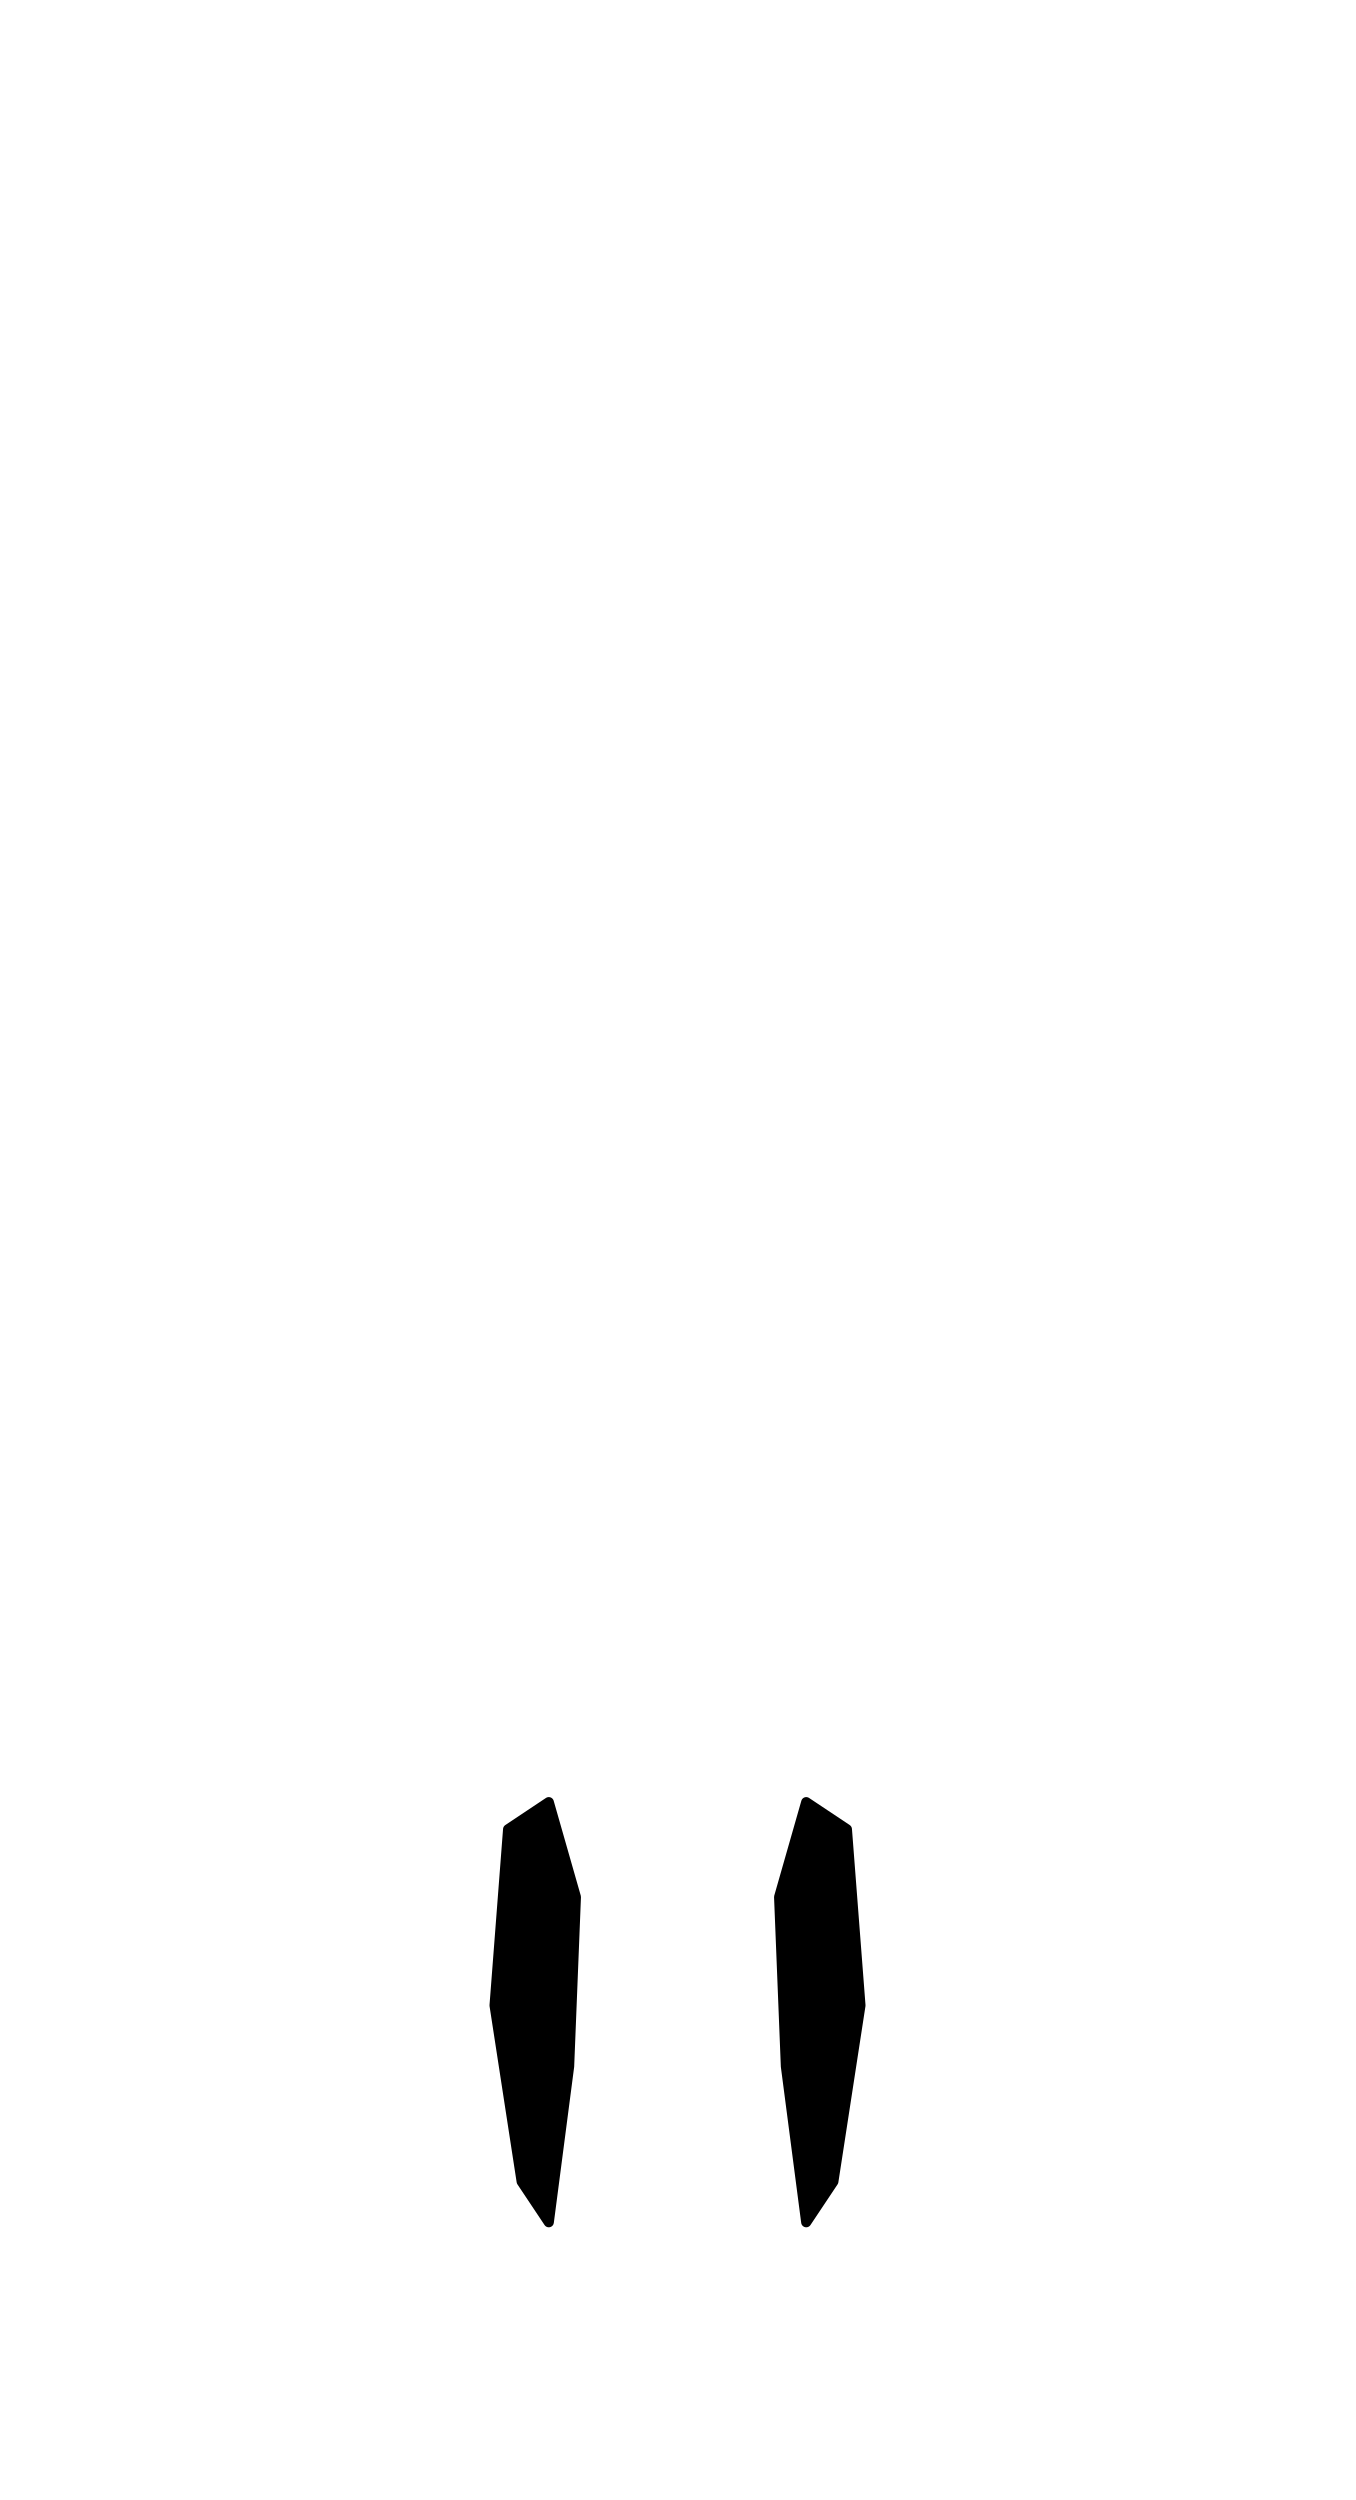
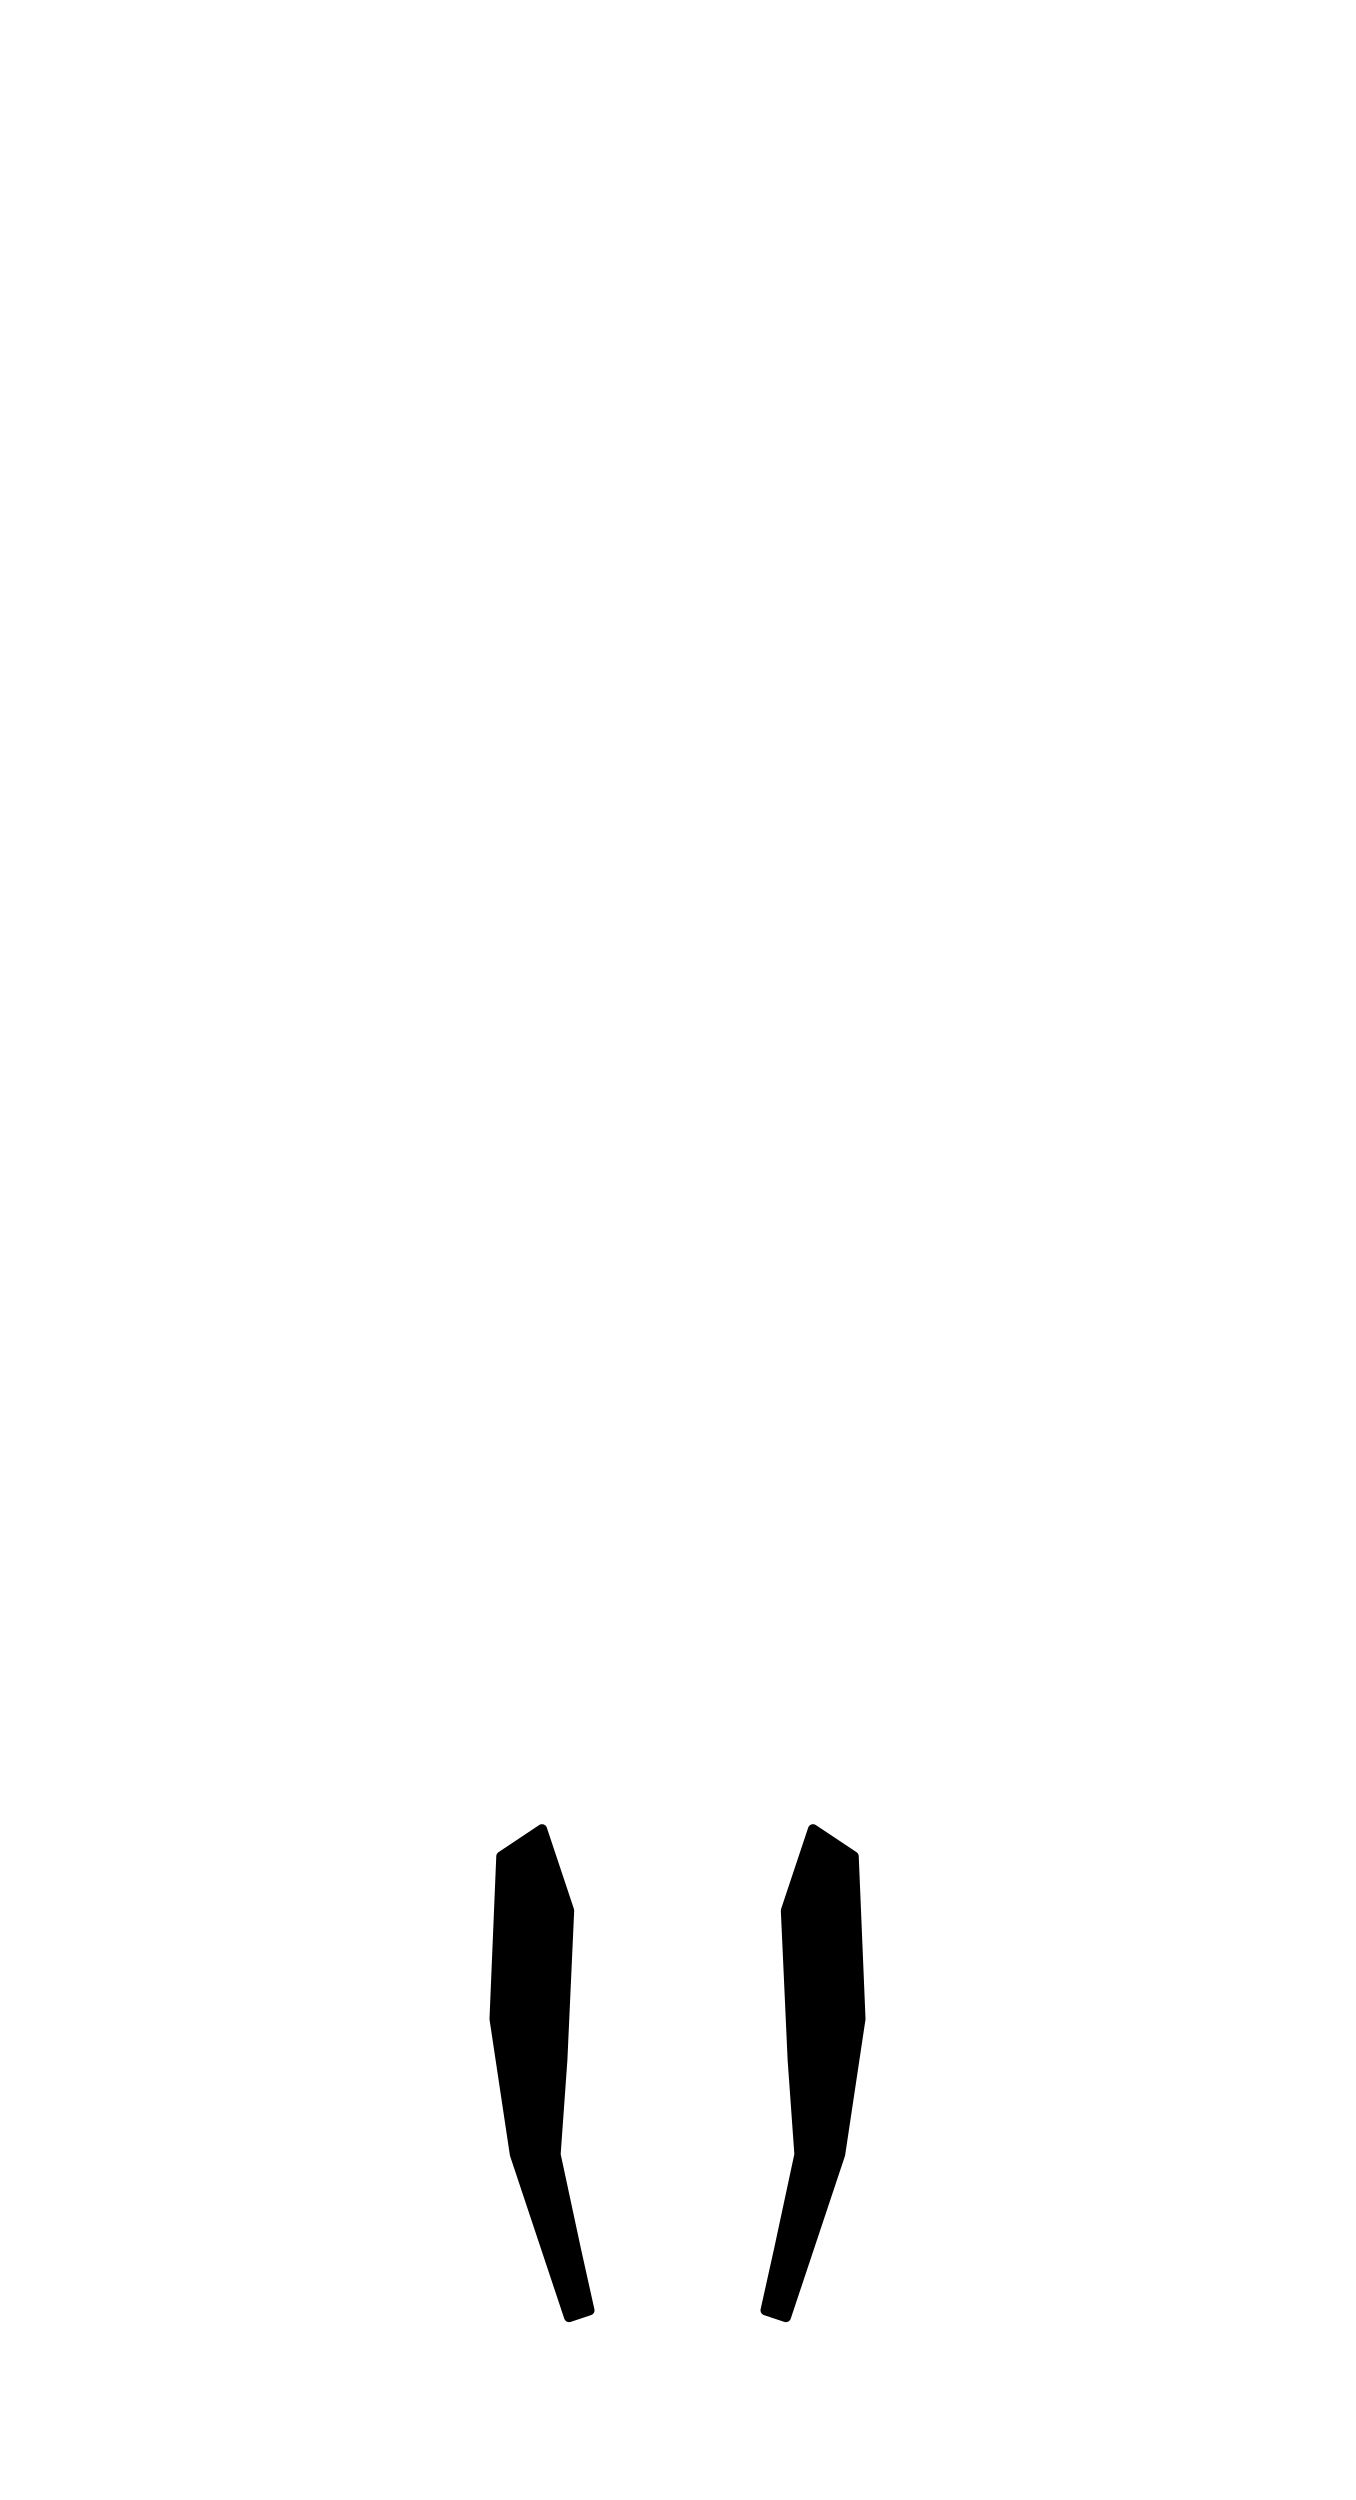
<svg xmlns="http://www.w3.org/2000/svg" width="200" height="369" viewBox="0 0 200 369">
  <g fill="#000" stroke="#000" stroke-width="1.5" stroke-linejoin="round">
-     <path d="M 75 270 L 81 266 L 85 280 L 84 305 L 81 328 L 77 322 L 73 296 Z" />
-     <path d="M 125 270 L 119 266 L 115 280 L 116 305 L 119 328 L 123 322 L 127 296 Z" />
+     <path d="M 74 274 L 80 270 L 84 282 L 83 304 L 82 318 L 85 332 L 87 341 L 84 342 L 80 330 L 76 318 L 73 298 Z" />
+     <path d="M 126 274 L 120 270 L 116 282 L 117 304 L 118 318 L 115 332 L 113 341 L 116 342 L 120 330 L 124 318 L 127 298 Z" />
  </g>
</svg>
